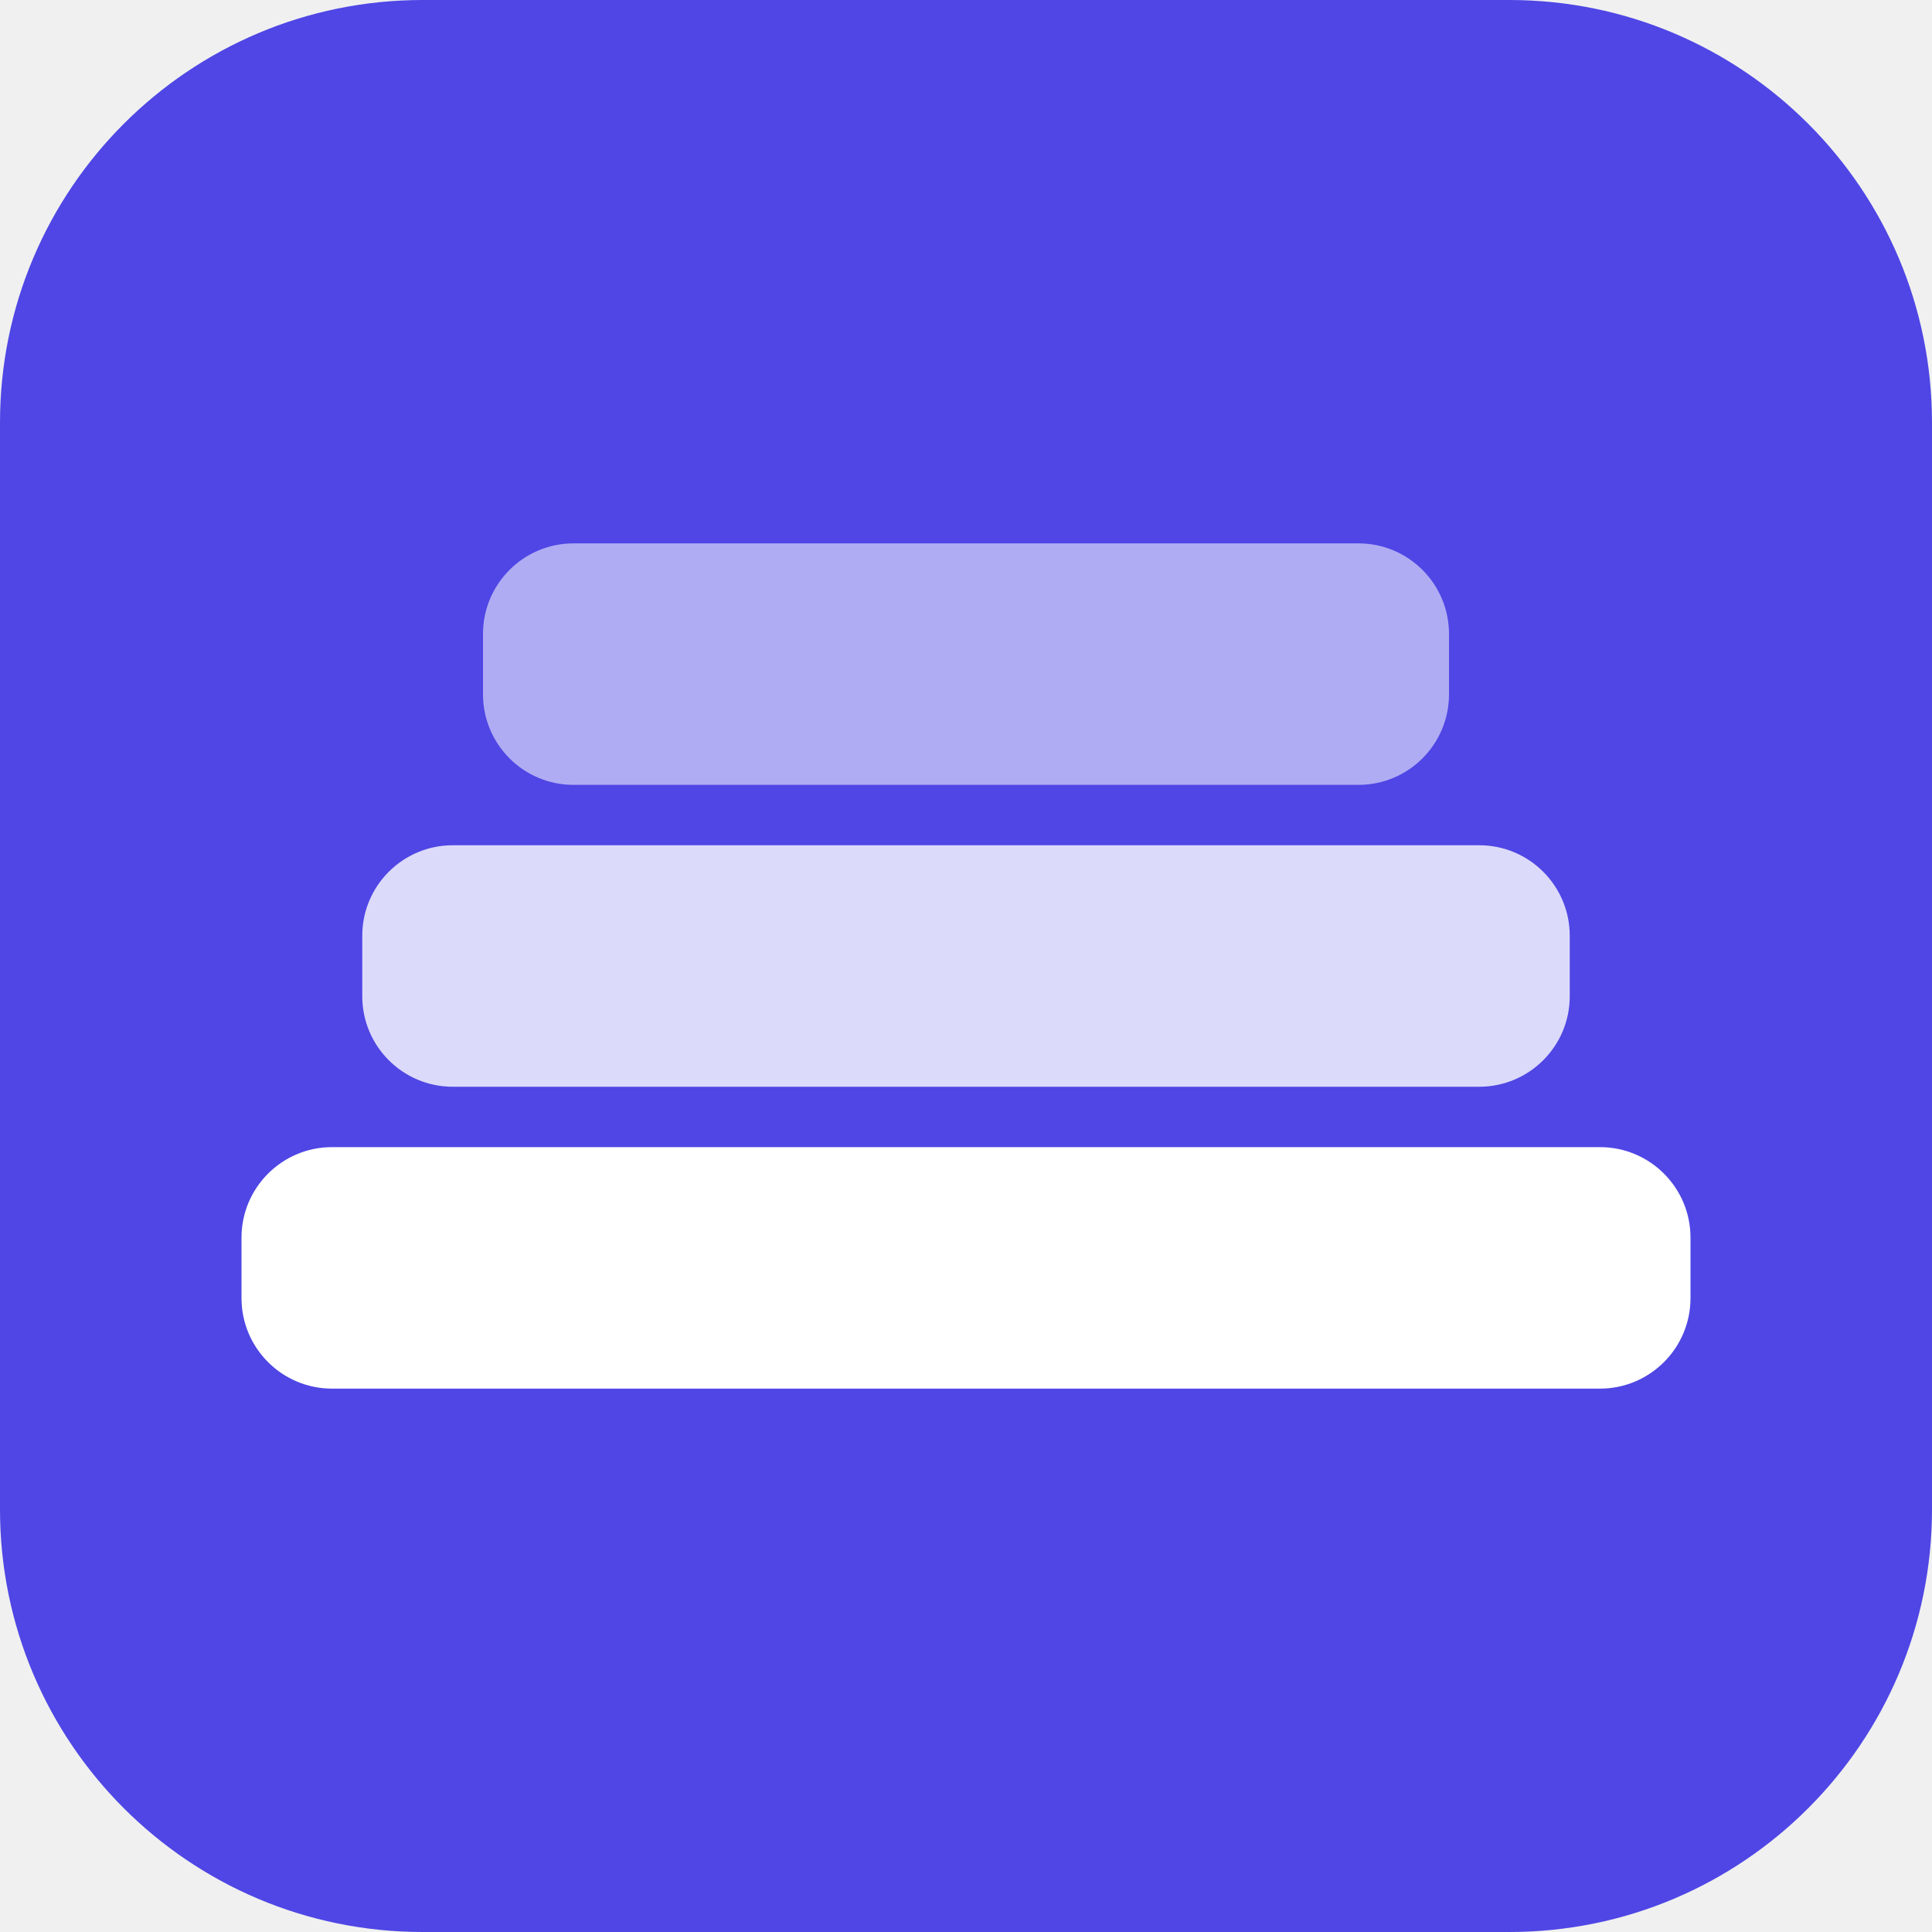
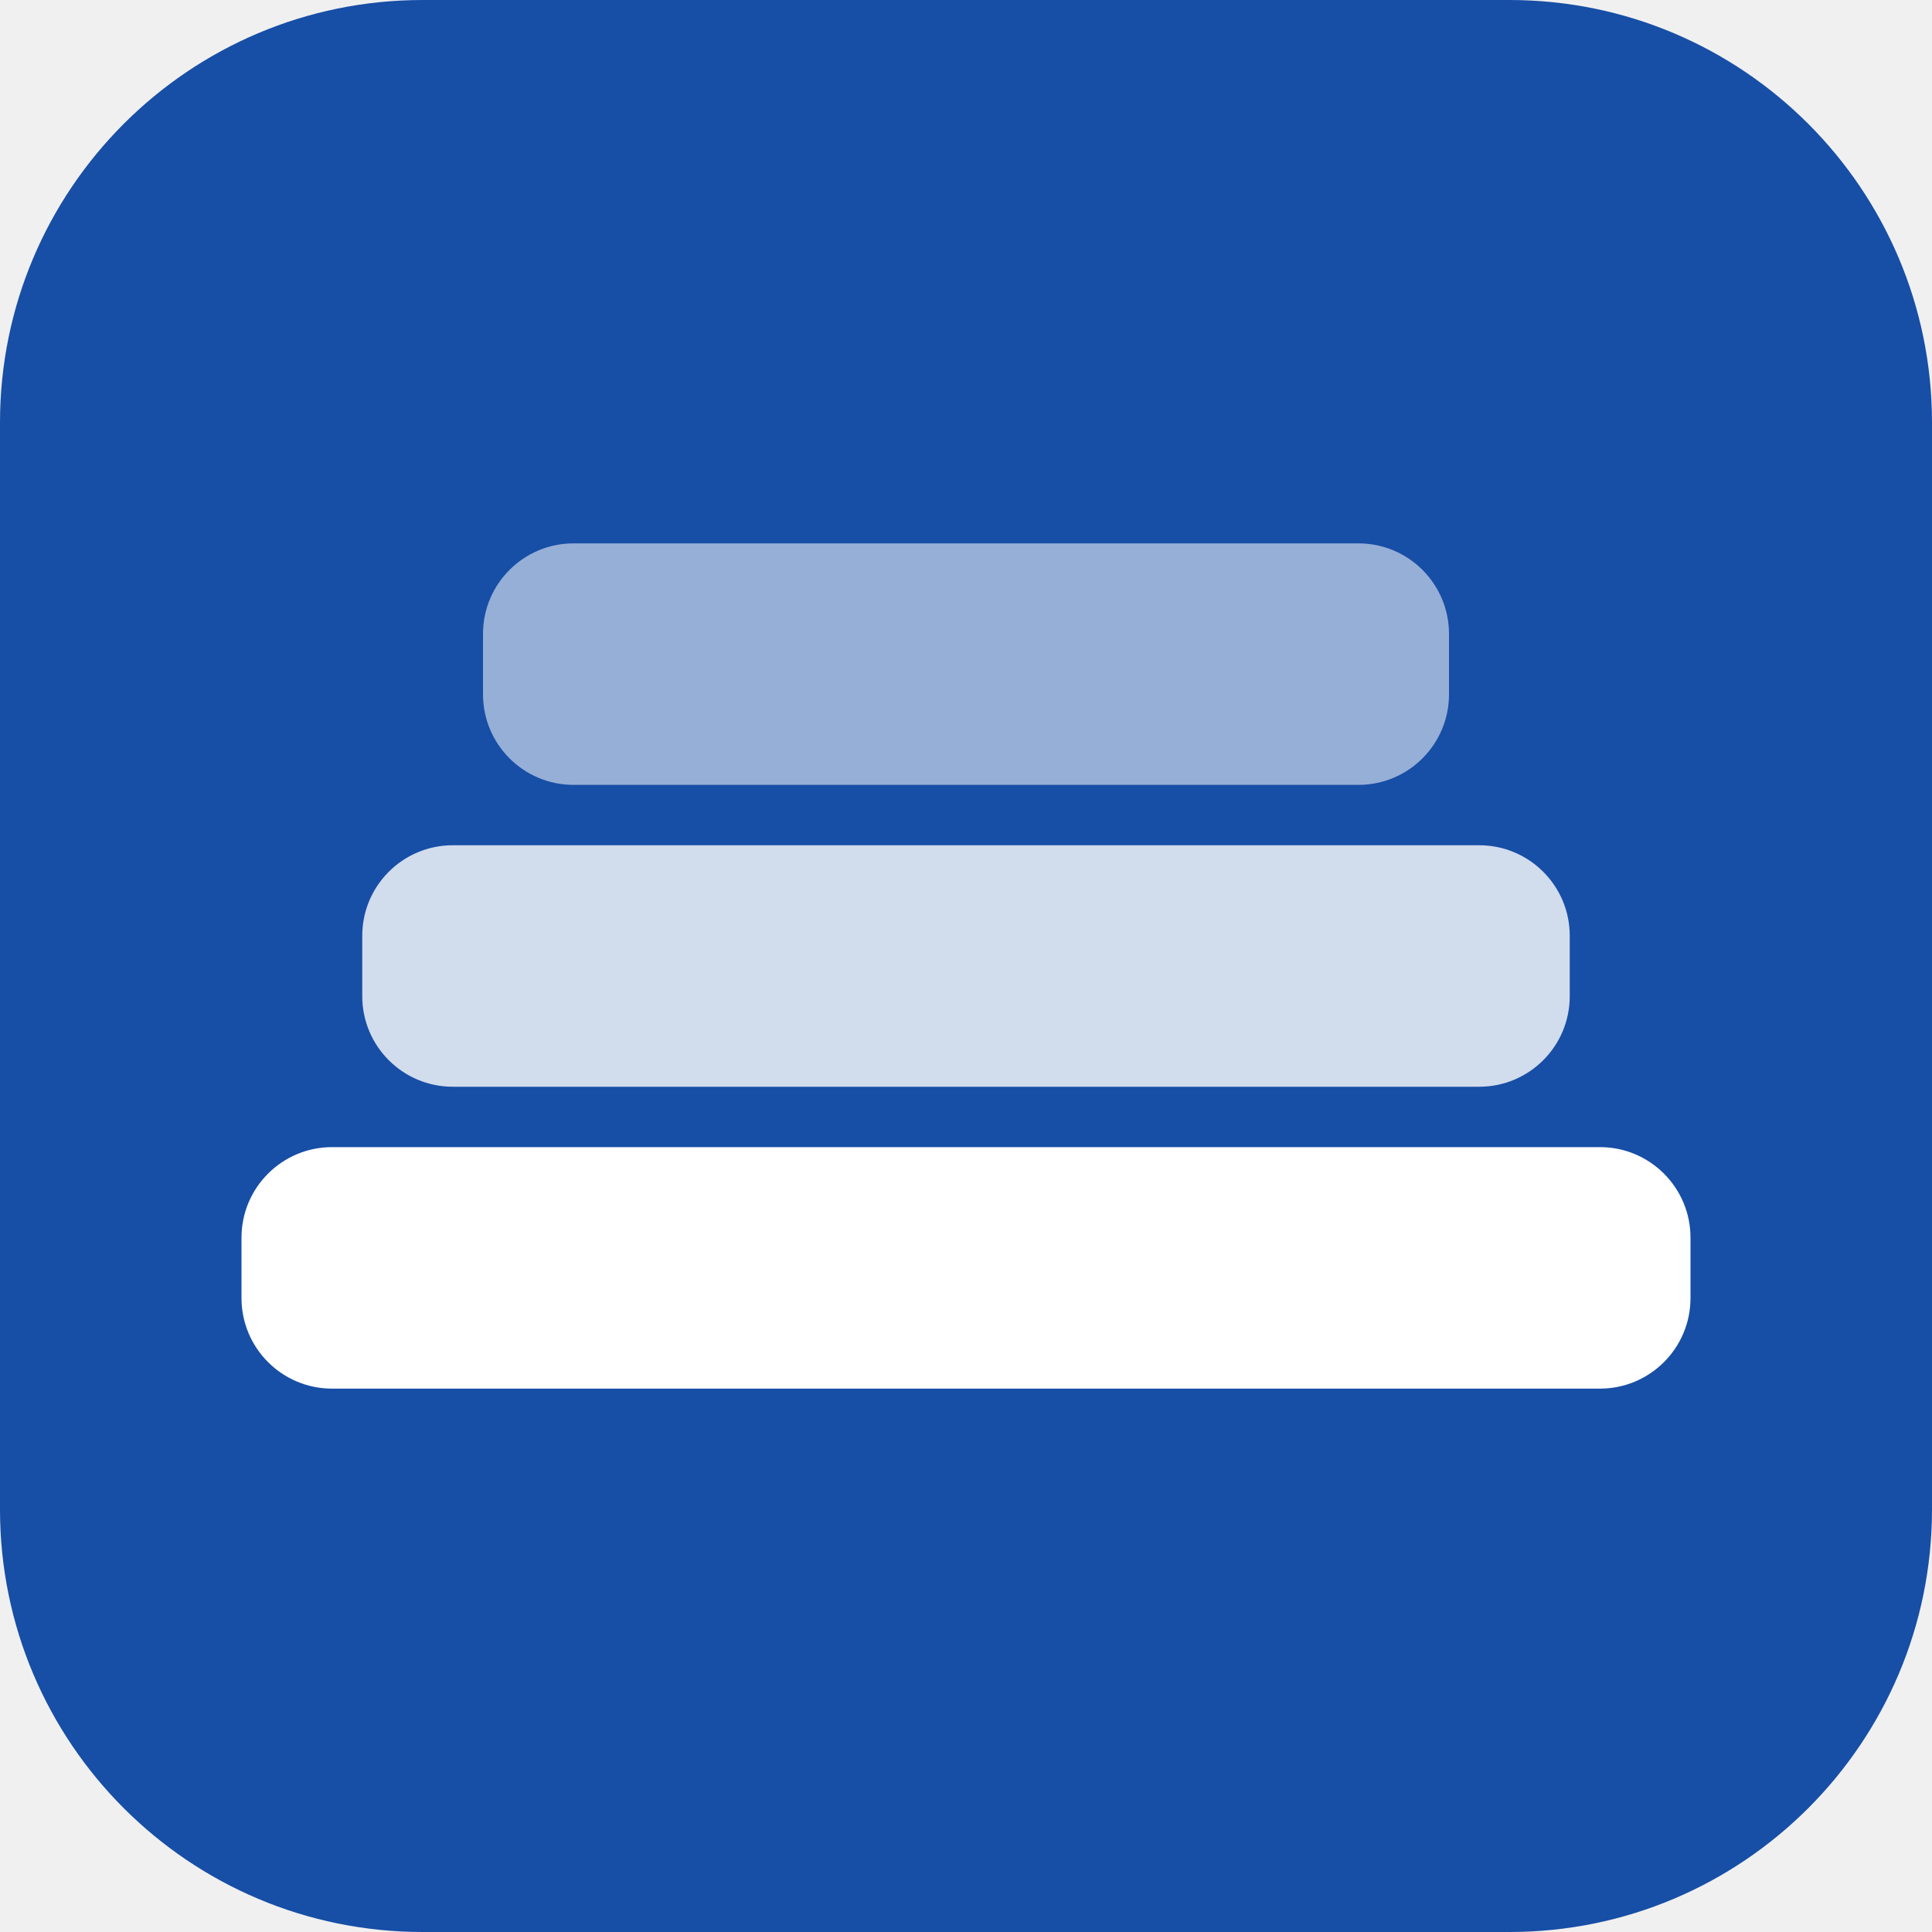
<svg xmlns="http://www.w3.org/2000/svg" viewBox="0 0 32 32">
-   <rect width="32" height="32" rx="7" fill="#4f46e5" />
+   <rect width="32" height="32" rx="7" fill="#174ea6" />
  <rect x="8" y="9" width="16" height="4" rx="1.5" fill="#fff" fill-opacity="0.55" />
  <rect x="6" y="14" width="20" height="4" rx="1.5" fill="#fff" fill-opacity="0.8" />
  <rect x="4" y="19" width="24" height="4" rx="1.5" fill="#fff" fill-opacity="1.0" />
</svg>
